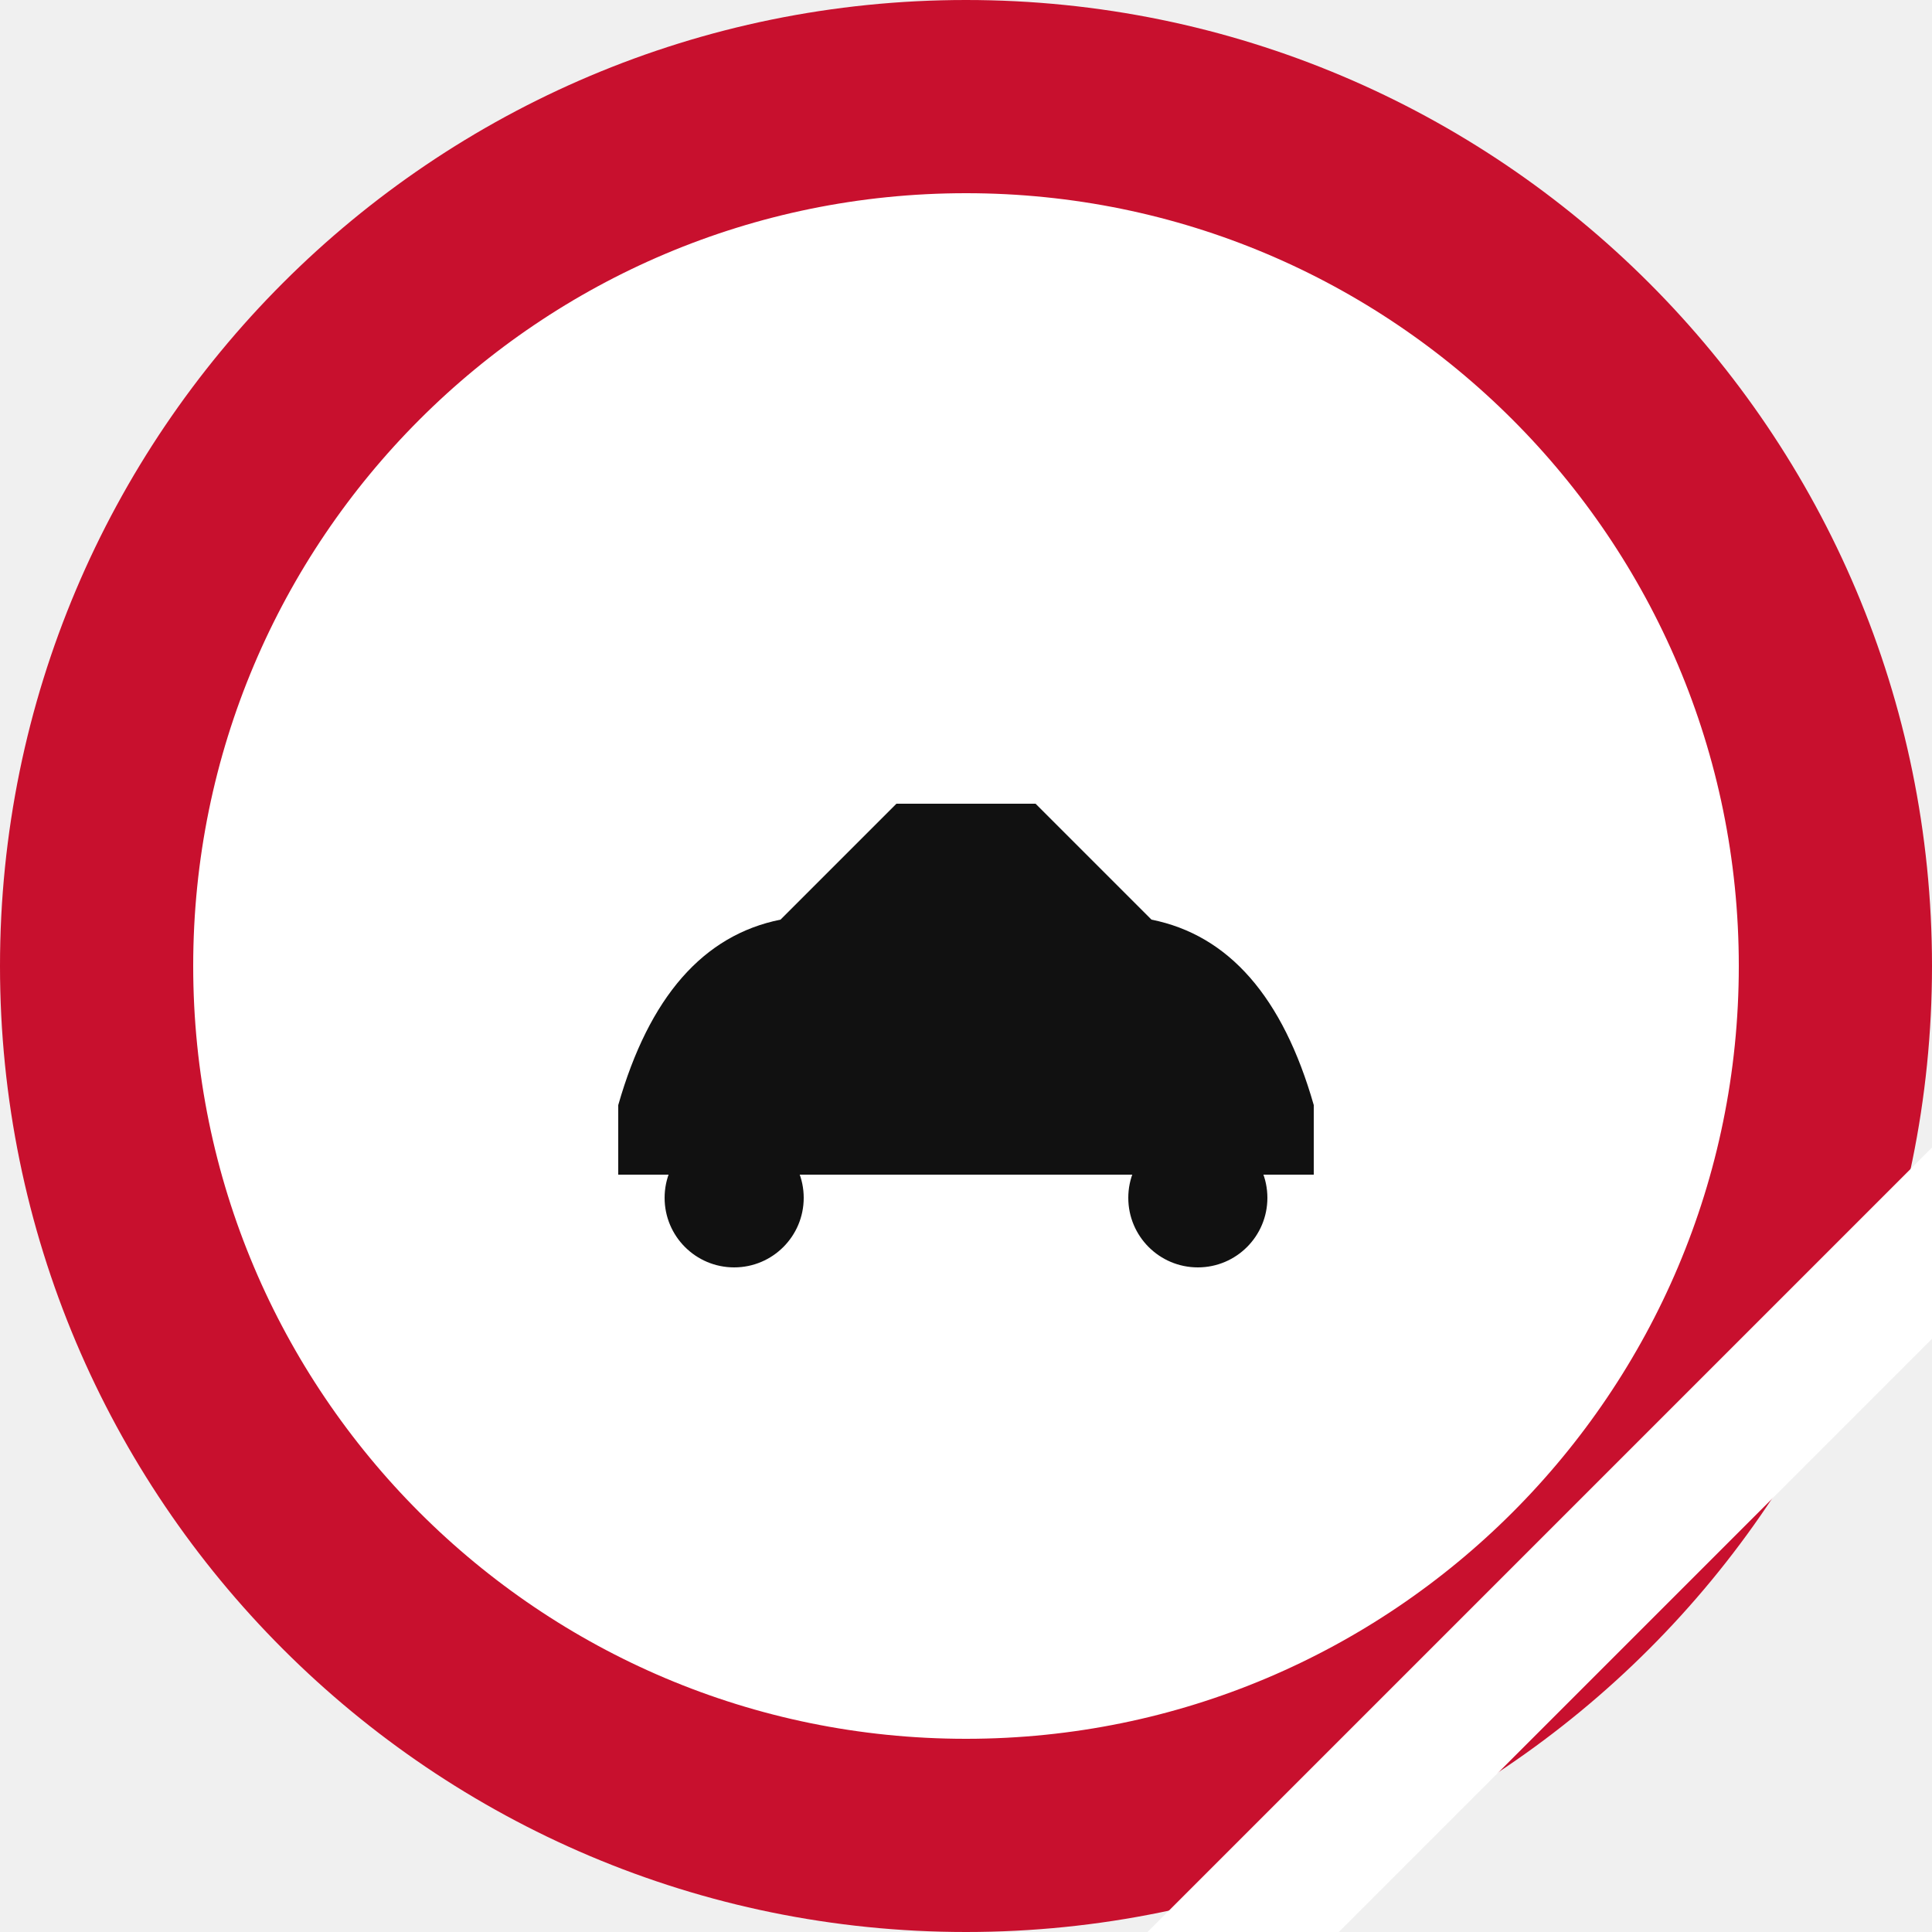
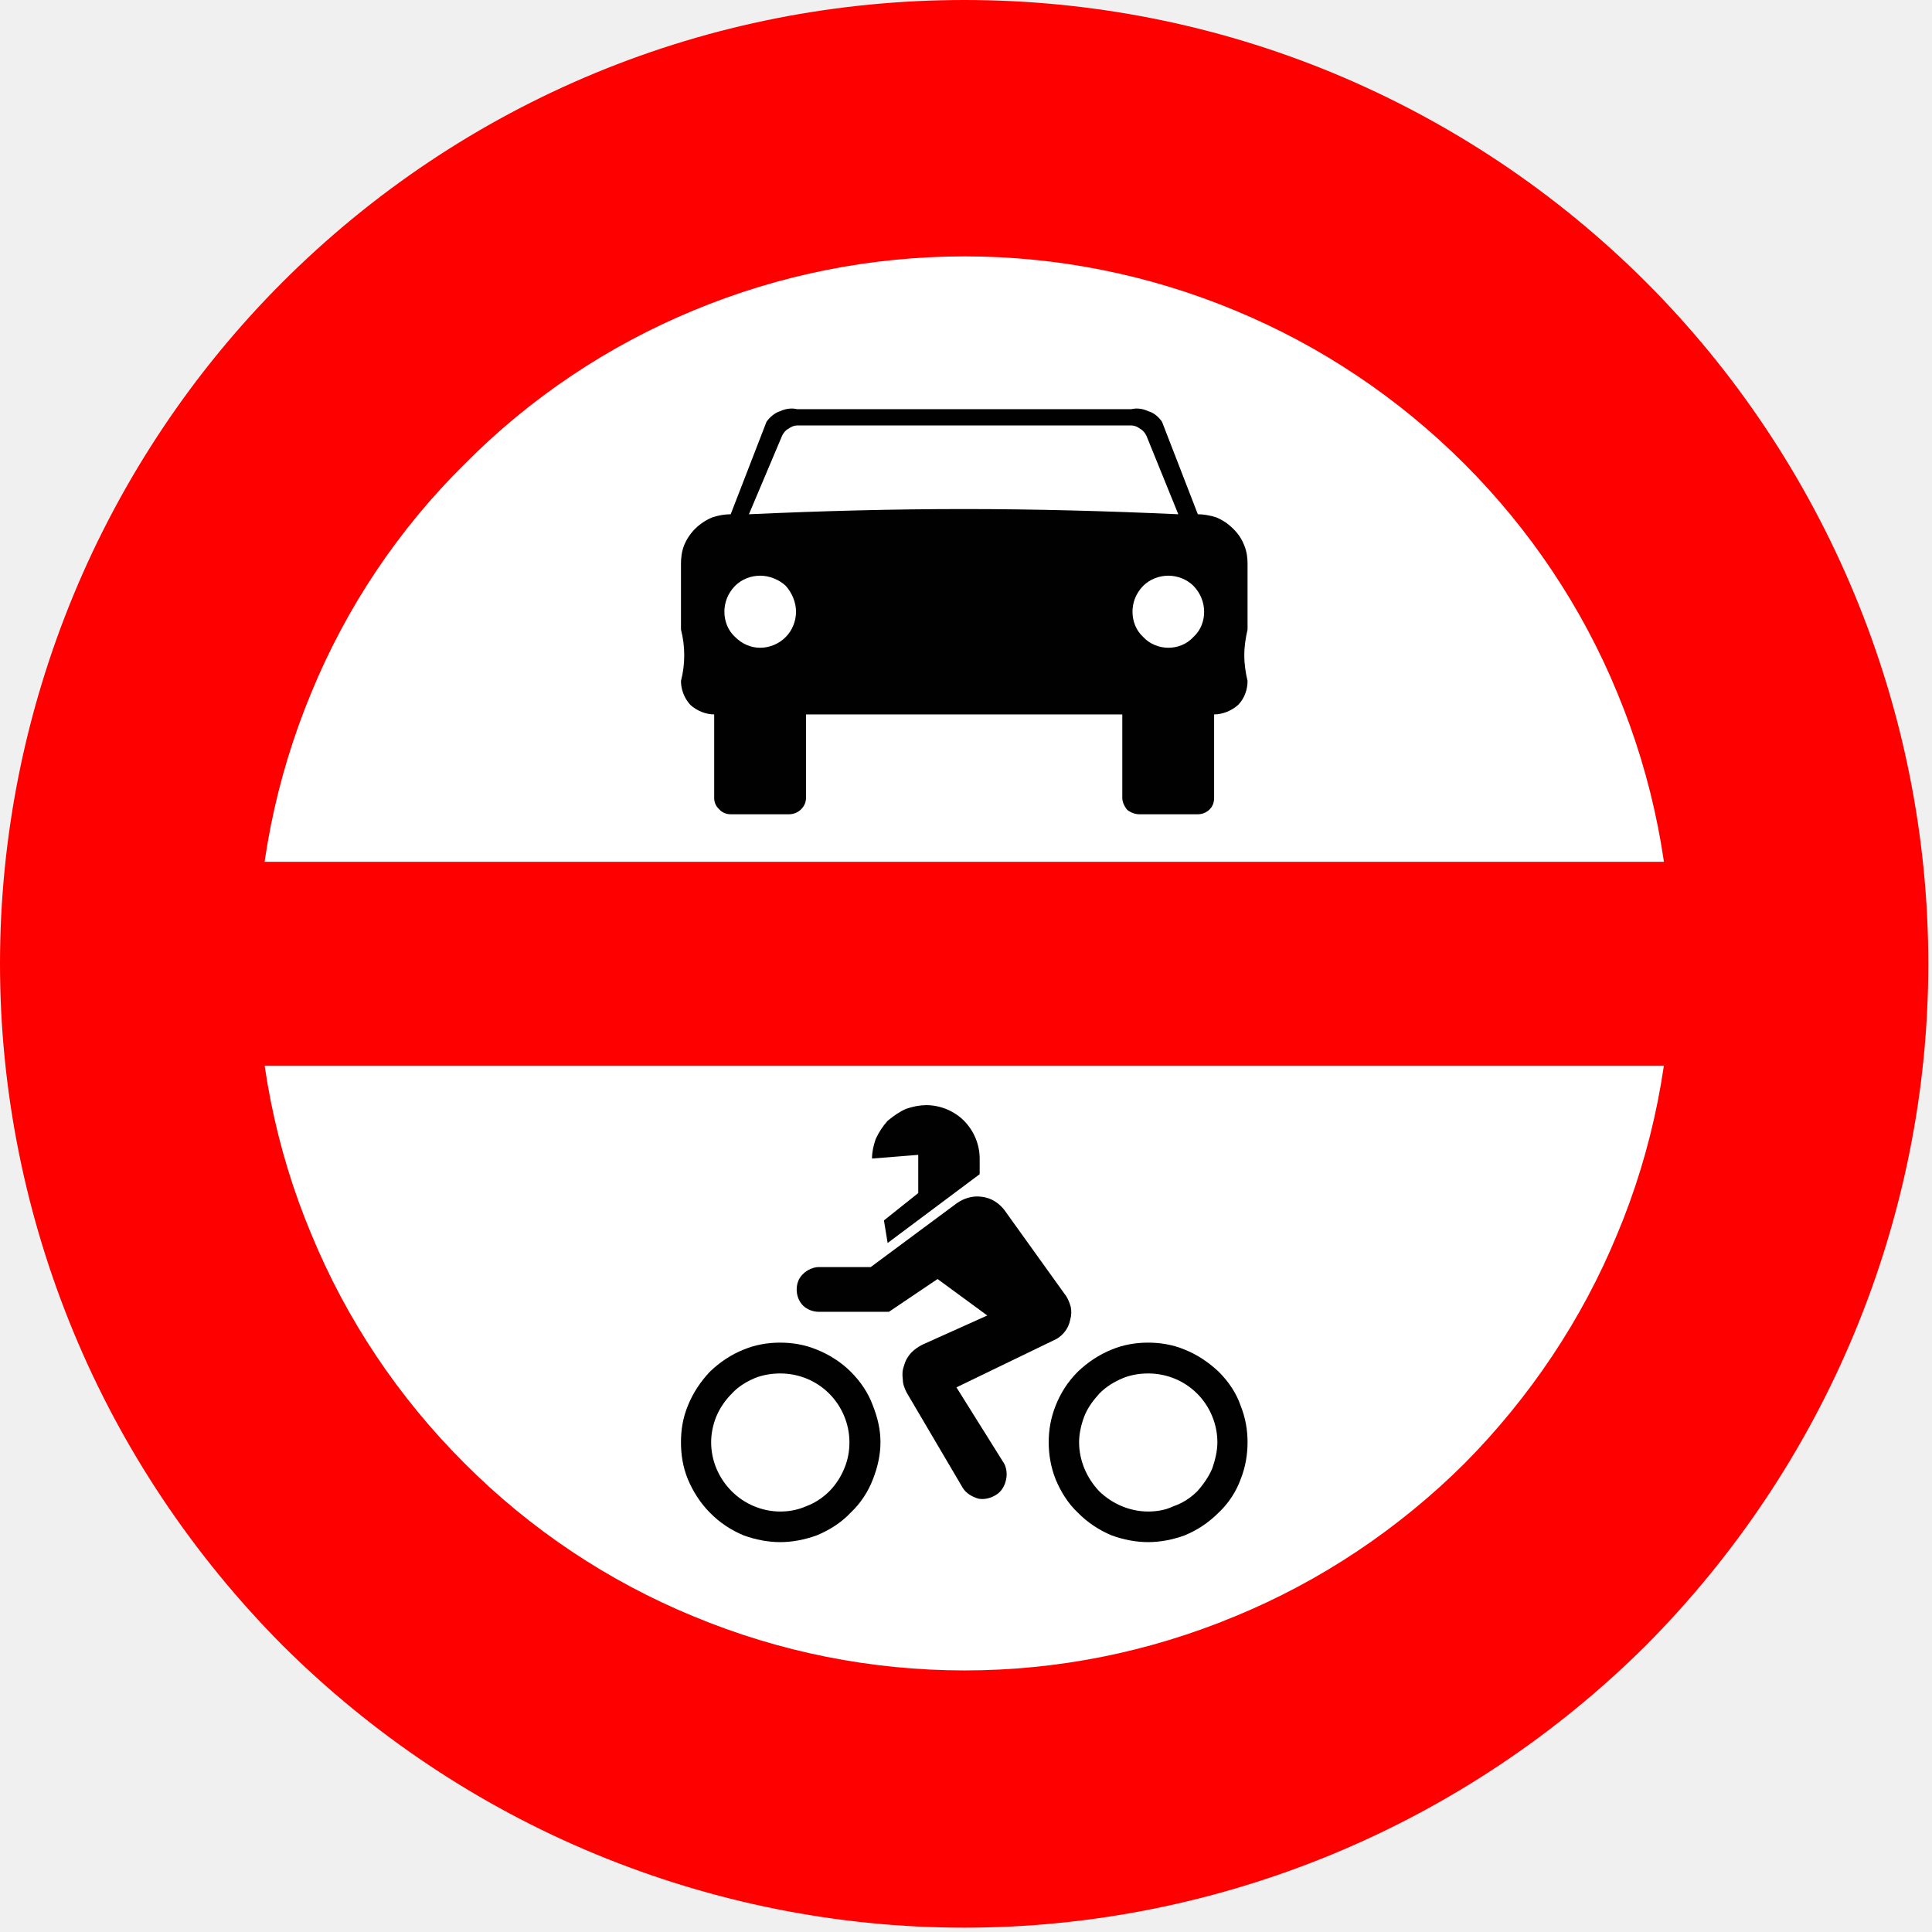
- <svg xmlns="http://www.w3.org/2000/svg" viewBox="0 0 100 100" width="240" height="240" role="img">
-   <rect width="100" height="100" fill="none" />
-   <circle cx="50" cy="50" r="45" fill="#ffffff" stroke="#c8102e" stroke-width="10" />
-   <g transform="translate(20, 20) scale(0.6)">
-     <path d="M20 62 q4 -14 14 -16 l10 -10 h12 l10 10 q10 2 14 16 l0 6 h-60 z" fill="#111111" />
-     <circle cx="30" cy="70" r="6" fill="#111111" />
-     <circle cx="70" cy="70" r="6" fill="#111111" />
+ <svg xmlns="http://www.w3.org/2000/svg" width="336" height="336" xml:space="preserve" overflow="hidden">
+   <g transform="translate(-472 -192)">
+     <path d="M807.358 359.622C807.358 337.537 802.979 315.791 794.56 295.443 786.141 275.132 773.796 256.595 758.28 241.079 742.65 225.449 724.113 213.104 703.802 204.685 683.453 196.266 661.708 192 639.736 192 617.65 192 595.905 196.266 575.556 204.685 555.207 213.104 536.746 225.449 521.116 241.079 505.6 256.595 493.217 275.132 484.798 295.443 476.379 315.791 472 337.537 472 359.622 472 381.595 476.379 403.378 484.798 423.689 493.217 444.038 505.6 462.499 521.116 478.129 536.746 493.683 555.207 506.028 575.556 514.447 595.905 522.866 617.65 527.245 639.736 527.245 661.708 527.245 683.453 522.866 703.802 514.447 724.113 506.028 742.65 493.683 758.28 478.129 773.796 462.499 786.141 444.038 794.56 423.689 802.979 403.378 807.358 381.595 807.358 359.622Z" fill="#FF0000" />
+     <path d="M762.659 359.585C762.659 343.427 759.488 327.457 753.258 312.469 747.142 297.595 738.044 284.041 726.68 272.678 715.204 261.201 701.65 252.14 686.776 245.987 671.788 239.757 655.856 236.586 639.773 236.586 623.578 236.586 607.608 239.757 592.62 245.987 577.746 252.14 564.192 261.201 552.829 272.678 541.314 284.041 532.253 297.595 526.138 312.469 519.908 327.457 516.737 343.427 516.737 359.585 516.737 375.667 519.908 391.788 526.138 406.625 532.253 421.499 541.314 435.053 552.829 446.529 564.192 457.931 577.746 466.991 592.62 473.107 607.608 479.337 623.578 482.508 639.773 482.508 655.856 482.508 671.788 479.337 686.776 473.107 701.65 466.991 715.204 457.931 726.68 446.529 738.044 435.053 747.142 421.499 753.258 406.625 759.488 391.788 762.659 375.667 762.659 359.585Z" fill="#FFFFFF" />
+     <path d="M490.725 377.329 490.725 341.879 788.671 341.879 788.671 377.329 490.725 377.329Z" fill="#FF0000" />
+     <path d="M596.207 330.779C596.207 331.421 596.433 332.176 597.075 332.742 597.641 333.384 598.396 333.611 599.076 333.611L609.231 333.611C610.855 333.611 612.176 332.289 612.176 330.779L612.176 316.245 667.182 316.245 667.182 330.779C667.182 331.421 667.484 332.176 668.05 332.856 668.73 333.384 669.485 333.611 670.164 333.611L680.32 333.611C681 333.611 681.755 333.384 682.396 332.742 682.963 332.176 683.151 331.421 683.151 330.779L683.151 316.245C684.699 316.245 686.247 315.565 687.342 314.583 688.399 313.489 688.965 311.978 688.965 310.431 688.626 308.996 688.399 307.486 688.399 305.938 688.399 304.428 688.626 302.993 688.965 301.483L688.965 290.044C688.965 289.062 688.852 287.968 688.399 286.873 687.984 285.778 687.342 284.796 686.436 283.928 685.568 283.06 684.586 282.418 683.491 281.965 682.396 281.625 681.302 281.436 680.32 281.436L674.091 265.354C673.562 264.599 672.769 263.806 671.675 263.504 670.693 263.051 669.711 262.938 668.73 263.164L610.628 263.164C609.76 262.938 608.665 263.051 607.684 263.504 606.702 263.806 605.834 264.599 605.305 265.354L599.076 281.436C598.057 281.436 596.962 281.625 595.905 281.965 594.81 282.418 593.828 283.06 592.922 283.928 592.054 284.796 591.412 285.778 590.959 286.873 590.544 287.968 590.431 289.062 590.431 290.044L590.431 301.483C591.186 304.428 591.186 307.486 590.431 310.431 590.431 311.865 590.959 313.375 592.054 314.583 593.262 315.678 594.81 316.245 596.207 316.245L596.207 330.779ZM671.373 267.77 676.922 281.436C664.426 280.87 651.968 280.53 639.622 280.53 627.164 280.53 614.706 280.87 602.247 281.436L608.023 267.77C608.25 267.317 608.552 266.864 609.118 266.562 609.571 266.222 610.1 265.995 610.628 265.995L668.73 265.995C669.296 265.995 669.825 266.222 670.278 266.562 670.806 266.864 671.146 267.317 671.373 267.77ZM604.21 292.12C605.834 292.12 607.495 292.8 608.665 293.895 609.76 295.141 610.44 296.764 610.44 298.387 610.44 300.049 609.76 301.672 608.665 302.767 607.495 303.975 605.834 304.654 604.21 304.654 602.549 304.654 601.039 303.975 599.831 302.767 598.623 301.672 597.981 300.049 597.981 298.387 597.981 296.877 598.51 295.254 599.831 293.895 601.039 292.687 602.662 292.12 604.21 292.12ZM675.186 292.12C676.847 292.12 678.47 292.8 679.565 293.895 680.773 295.141 681.415 296.764 681.415 298.387 681.415 299.935 680.886 301.559 679.565 302.767 678.357 304.088 676.733 304.654 675.186 304.654 673.562 304.654 671.901 303.975 670.806 302.767 669.598 301.672 668.956 300.049 668.956 298.387 668.956 296.877 669.485 295.254 670.806 293.895 672.014 292.687 673.675 292.12 675.186 292.12Z" fill="#010101" />
+     <path d="M607.684 425.501C605.607 425.501 603.418 425.841 601.341 426.709 599.151 427.578 597.188 428.899 595.452 430.56 593.828 432.297 592.507 434.26 591.639 436.449 590.733 438.639 590.431 440.716 590.431 442.83 590.431 444.906 590.733 447.096 591.639 449.285 592.507 451.362 593.828 453.438 595.452 455.062 597.188 456.836 599.151 458.12 601.341 459.026 603.418 459.781 605.607 460.196 607.684 460.196 609.76 460.196 611.95 459.781 614.026 459.026 616.216 458.12 618.292 456.836 619.953 455.062 621.69 453.438 623.011 451.362 623.804 449.285 624.672 447.096 625.125 444.906 625.125 442.83 625.125 440.716 624.672 438.639 623.804 436.449 623.011 434.26 621.69 432.297 619.953 430.56 618.292 428.899 616.216 427.578 614.026 426.709 611.95 425.841 609.76 425.501 607.684 425.501ZM607.684 430.862C610.855 430.862 613.913 432.07 616.216 434.373 618.405 436.563 619.727 439.621 619.727 442.83 619.727 444.264 619.5 445.774 618.858 447.322 618.292 448.719 617.424 450.154 616.216 451.362 615.008 452.57 613.611 453.438 612.176 453.967 610.628 454.646 609.118 454.873 607.684 454.873 604.512 454.873 601.454 453.551 599.265 451.362 596.962 449.059 595.678 446.001 595.678 442.83 595.678 441.357 595.98 439.847 596.547 438.413 597.188 436.902 598.057 435.581 599.265 434.373 600.36 433.165 601.794 432.297 603.304 431.655 604.739 431.089 606.287 430.862 607.684 430.862Z" fill="#010101" />
+     <path d="M671.675 425.501C669.598 425.501 667.409 425.841 665.332 426.709 663.18 427.578 661.179 428.899 659.443 430.56 657.706 432.297 656.46 434.26 655.592 436.449 654.724 438.639 654.384 440.716 654.384 442.83 654.384 444.906 654.724 447.096 655.592 449.285 656.46 451.362 657.706 453.438 659.443 455.062 661.179 456.836 663.18 458.12 665.332 459.026 667.409 459.781 669.598 460.196 671.675 460.196 673.751 460.196 675.941 459.781 678.017 459.026 680.207 458.12 682.17 456.836 683.944 455.062 685.681 453.438 687.002 451.362 687.757 449.285 688.626 447.096 688.965 444.906 688.965 442.83 688.965 440.716 688.626 438.639 687.757 436.449 687.002 434.26 685.681 432.297 683.944 430.56 682.17 428.899 680.207 427.578 678.017 426.709 675.941 425.841 673.751 425.501 671.675 425.501ZM671.675 430.862C674.846 430.862 677.904 432.07 680.207 434.373 682.396 436.563 683.718 439.621 683.718 442.83 683.718 444.264 683.378 445.774 682.849 447.322 682.283 448.719 681.302 450.154 680.207 451.362 678.999 452.57 677.602 453.438 676.054 453.967 674.657 454.646 673.109 454.873 671.675 454.873 668.503 454.873 665.445 453.551 663.18 451.362 660.991 449.059 659.669 446.001 659.669 442.83 659.669 441.357 660.009 439.847 660.538 438.413 661.104 436.902 662.085 435.581 663.18 434.373 664.351 433.165 665.785 432.297 667.333 431.655 668.73 431.089 670.278 430.862 671.675 430.862Z" fill="#010101" />
+     <path d="M642.378 393.487C642.378 391.071 641.397 388.692 639.66 386.918 637.924 385.181 635.507 384.2 633.091 384.2 631.996 384.2 630.788 384.426 629.58 384.841 628.523 385.294 627.428 386.049 626.371 386.918 625.503 387.899 624.861 388.881 624.295 390.089 623.88 391.297 623.653 392.392 623.653 393.487L631.694 392.845 631.694 399.489 625.729 404.246 626.371 408.173 642.378 396.205 642.378 393.487Z" fill="#010101" />
+     <path d="M643.7 420.782 632.449 425.841C631.77 426.181 631.128 426.596 630.449 427.276 629.882 427.917 629.467 428.597 629.24 429.465 628.901 430.333 628.901 431.089 629.014 431.957 629.014 432.75 629.354 433.505 629.656 434.146L639.434 450.758C640 451.664 640.982 452.306 642.19 452.645 643.247 452.834 644.342 452.532 645.248 451.966 646.116 451.437 646.758 450.456 646.984 449.248 647.211 448.153 646.984 446.945 646.418 446.19L638.339 433.278 655.743 424.859C656.838 424.218 657.819 423.085 658.121 421.537 658.348 420.782 658.348 420.027 658.235 419.347 658.008 418.592 657.819 418.064 657.48 417.497L646.644 402.396C645.776 401.302 644.455 400.32 642.718 400.131 641.095 399.905 639.547 400.433 638.339 401.302L623.427 412.363 614.366 412.363C613.498 412.363 612.403 412.816 611.648 413.571 610.855 414.326 610.553 415.308 610.553 416.289 610.553 417.158 610.855 418.253 611.648 419.045 612.403 419.8 613.498 420.14 614.366 420.14L626.598 420.14 635.054 414.44 643.7 420.782Z" fill="#010101" />
  </g>
-   <rect x="6" y="92" width="88" height="7" rx="3.5" fill="#ffffff" transform="rotate(-45 50 50)" />
</svg>
